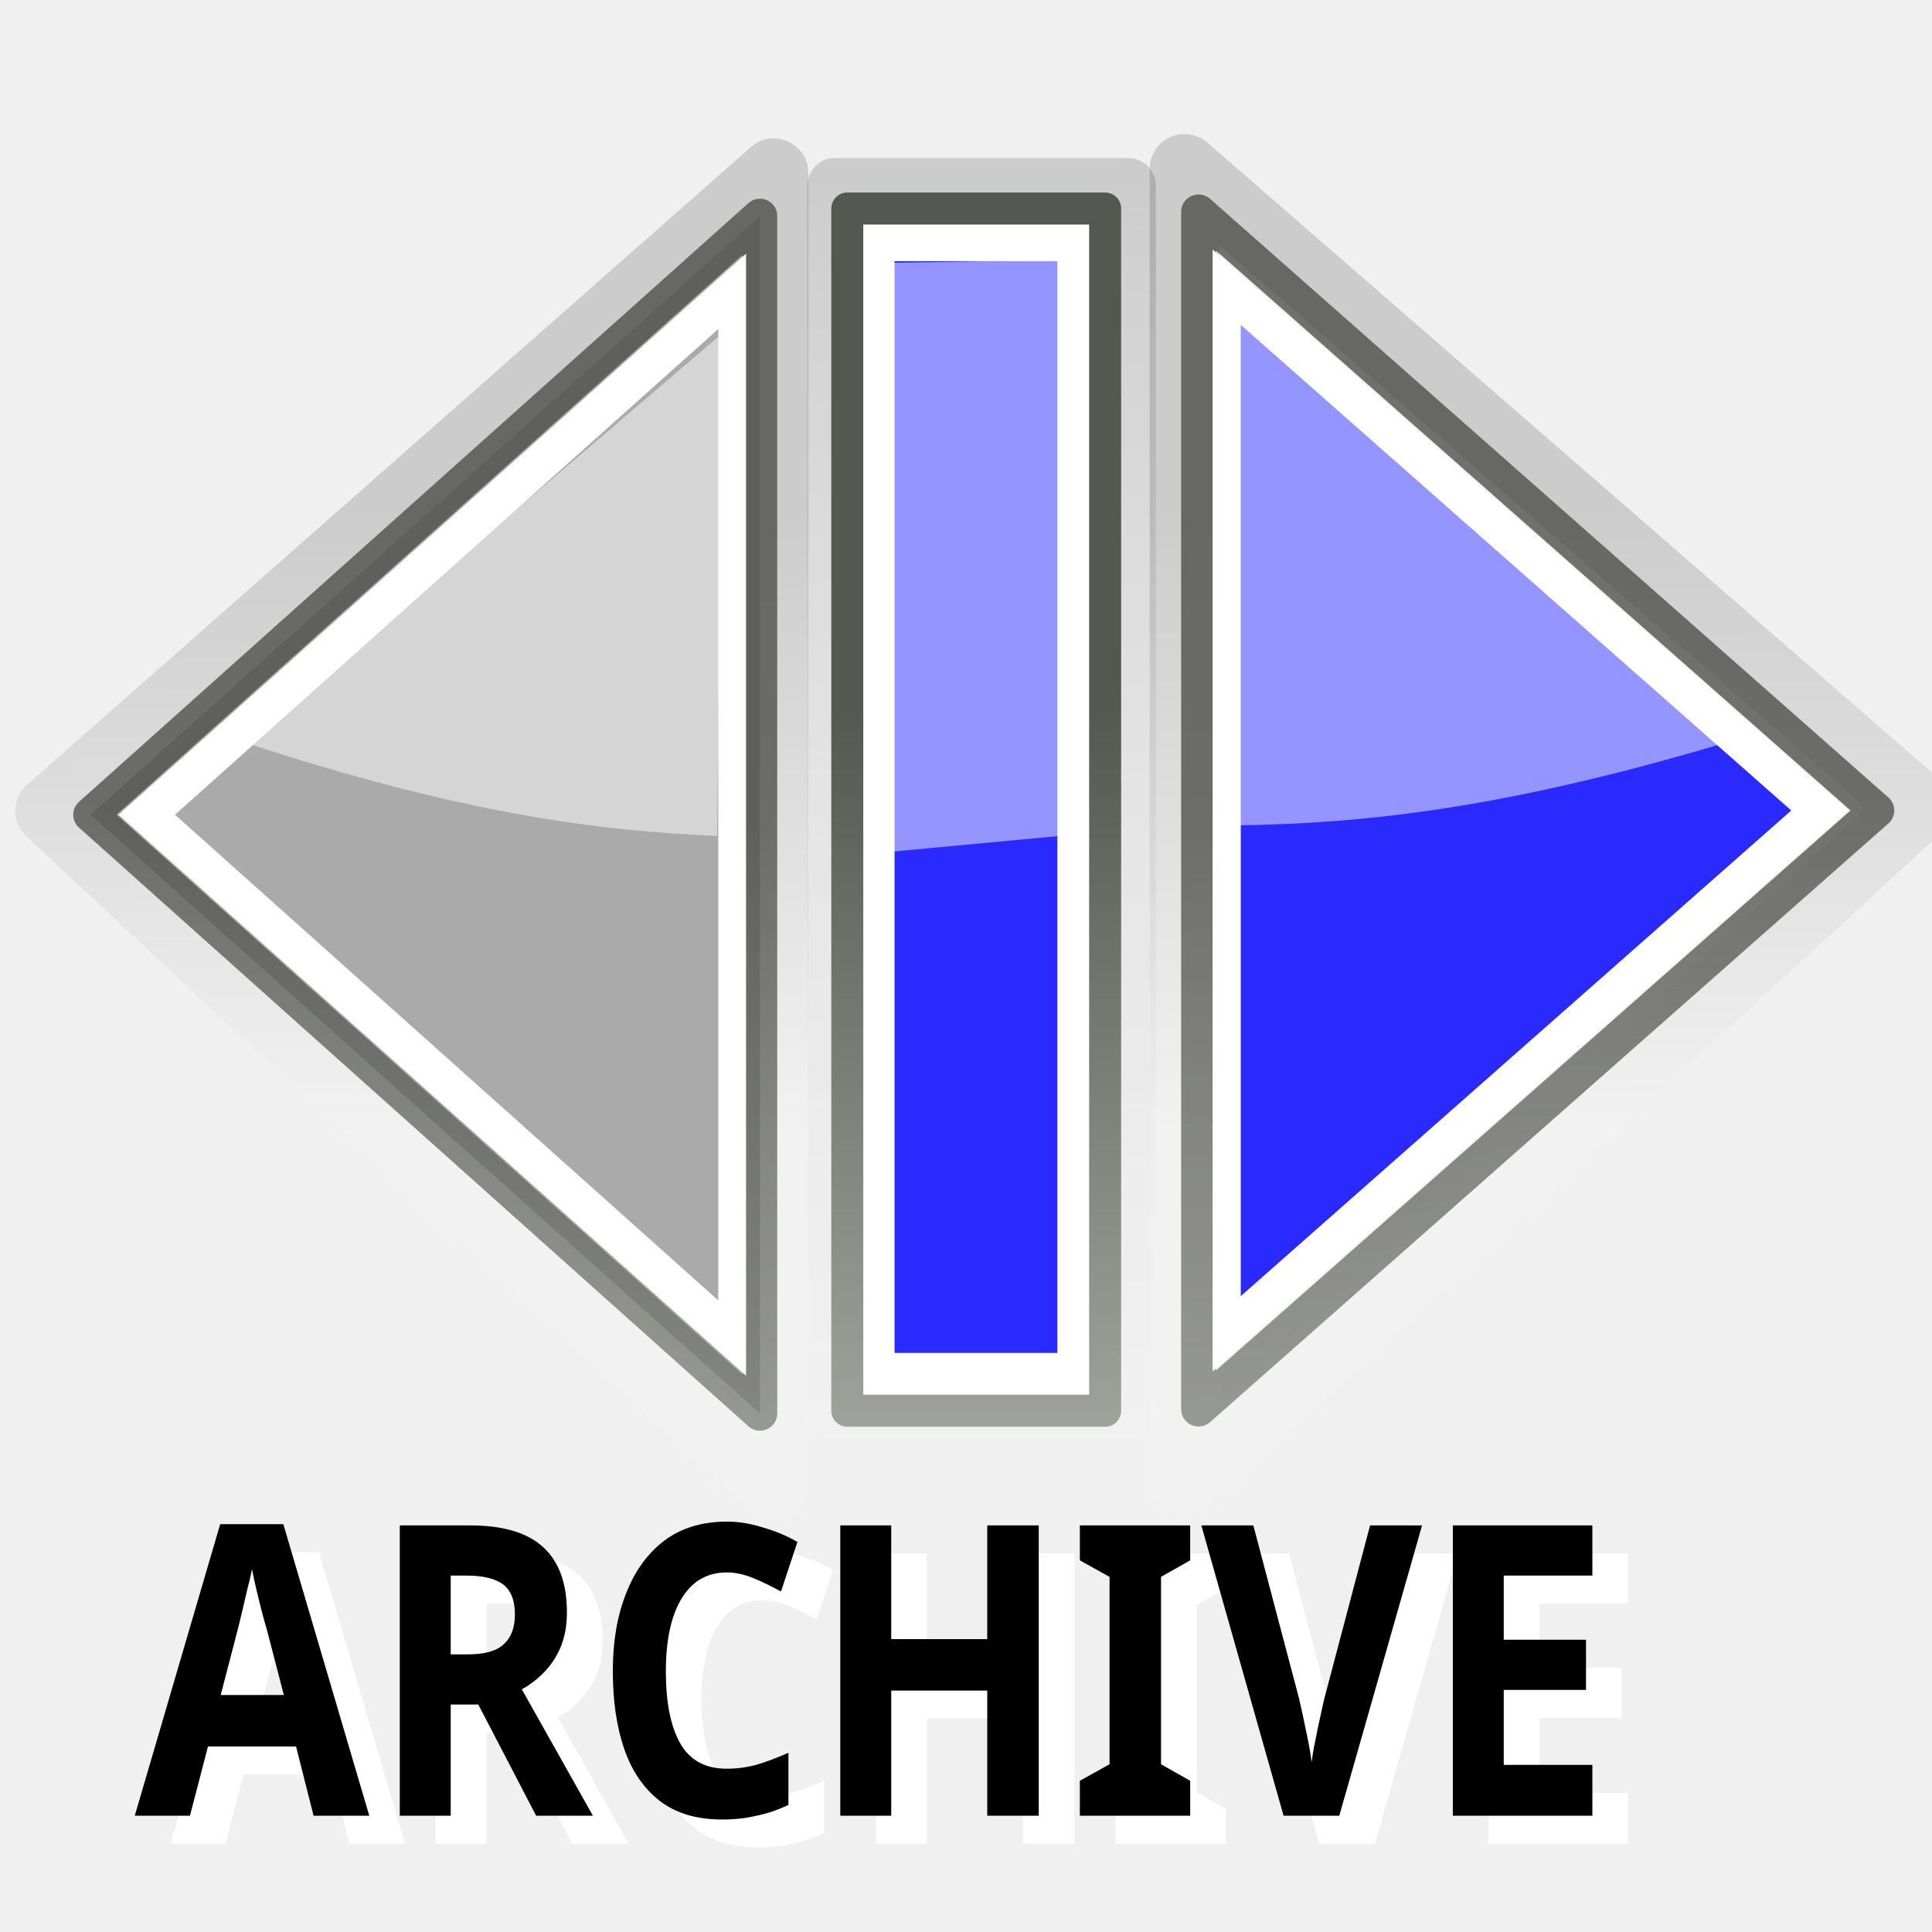
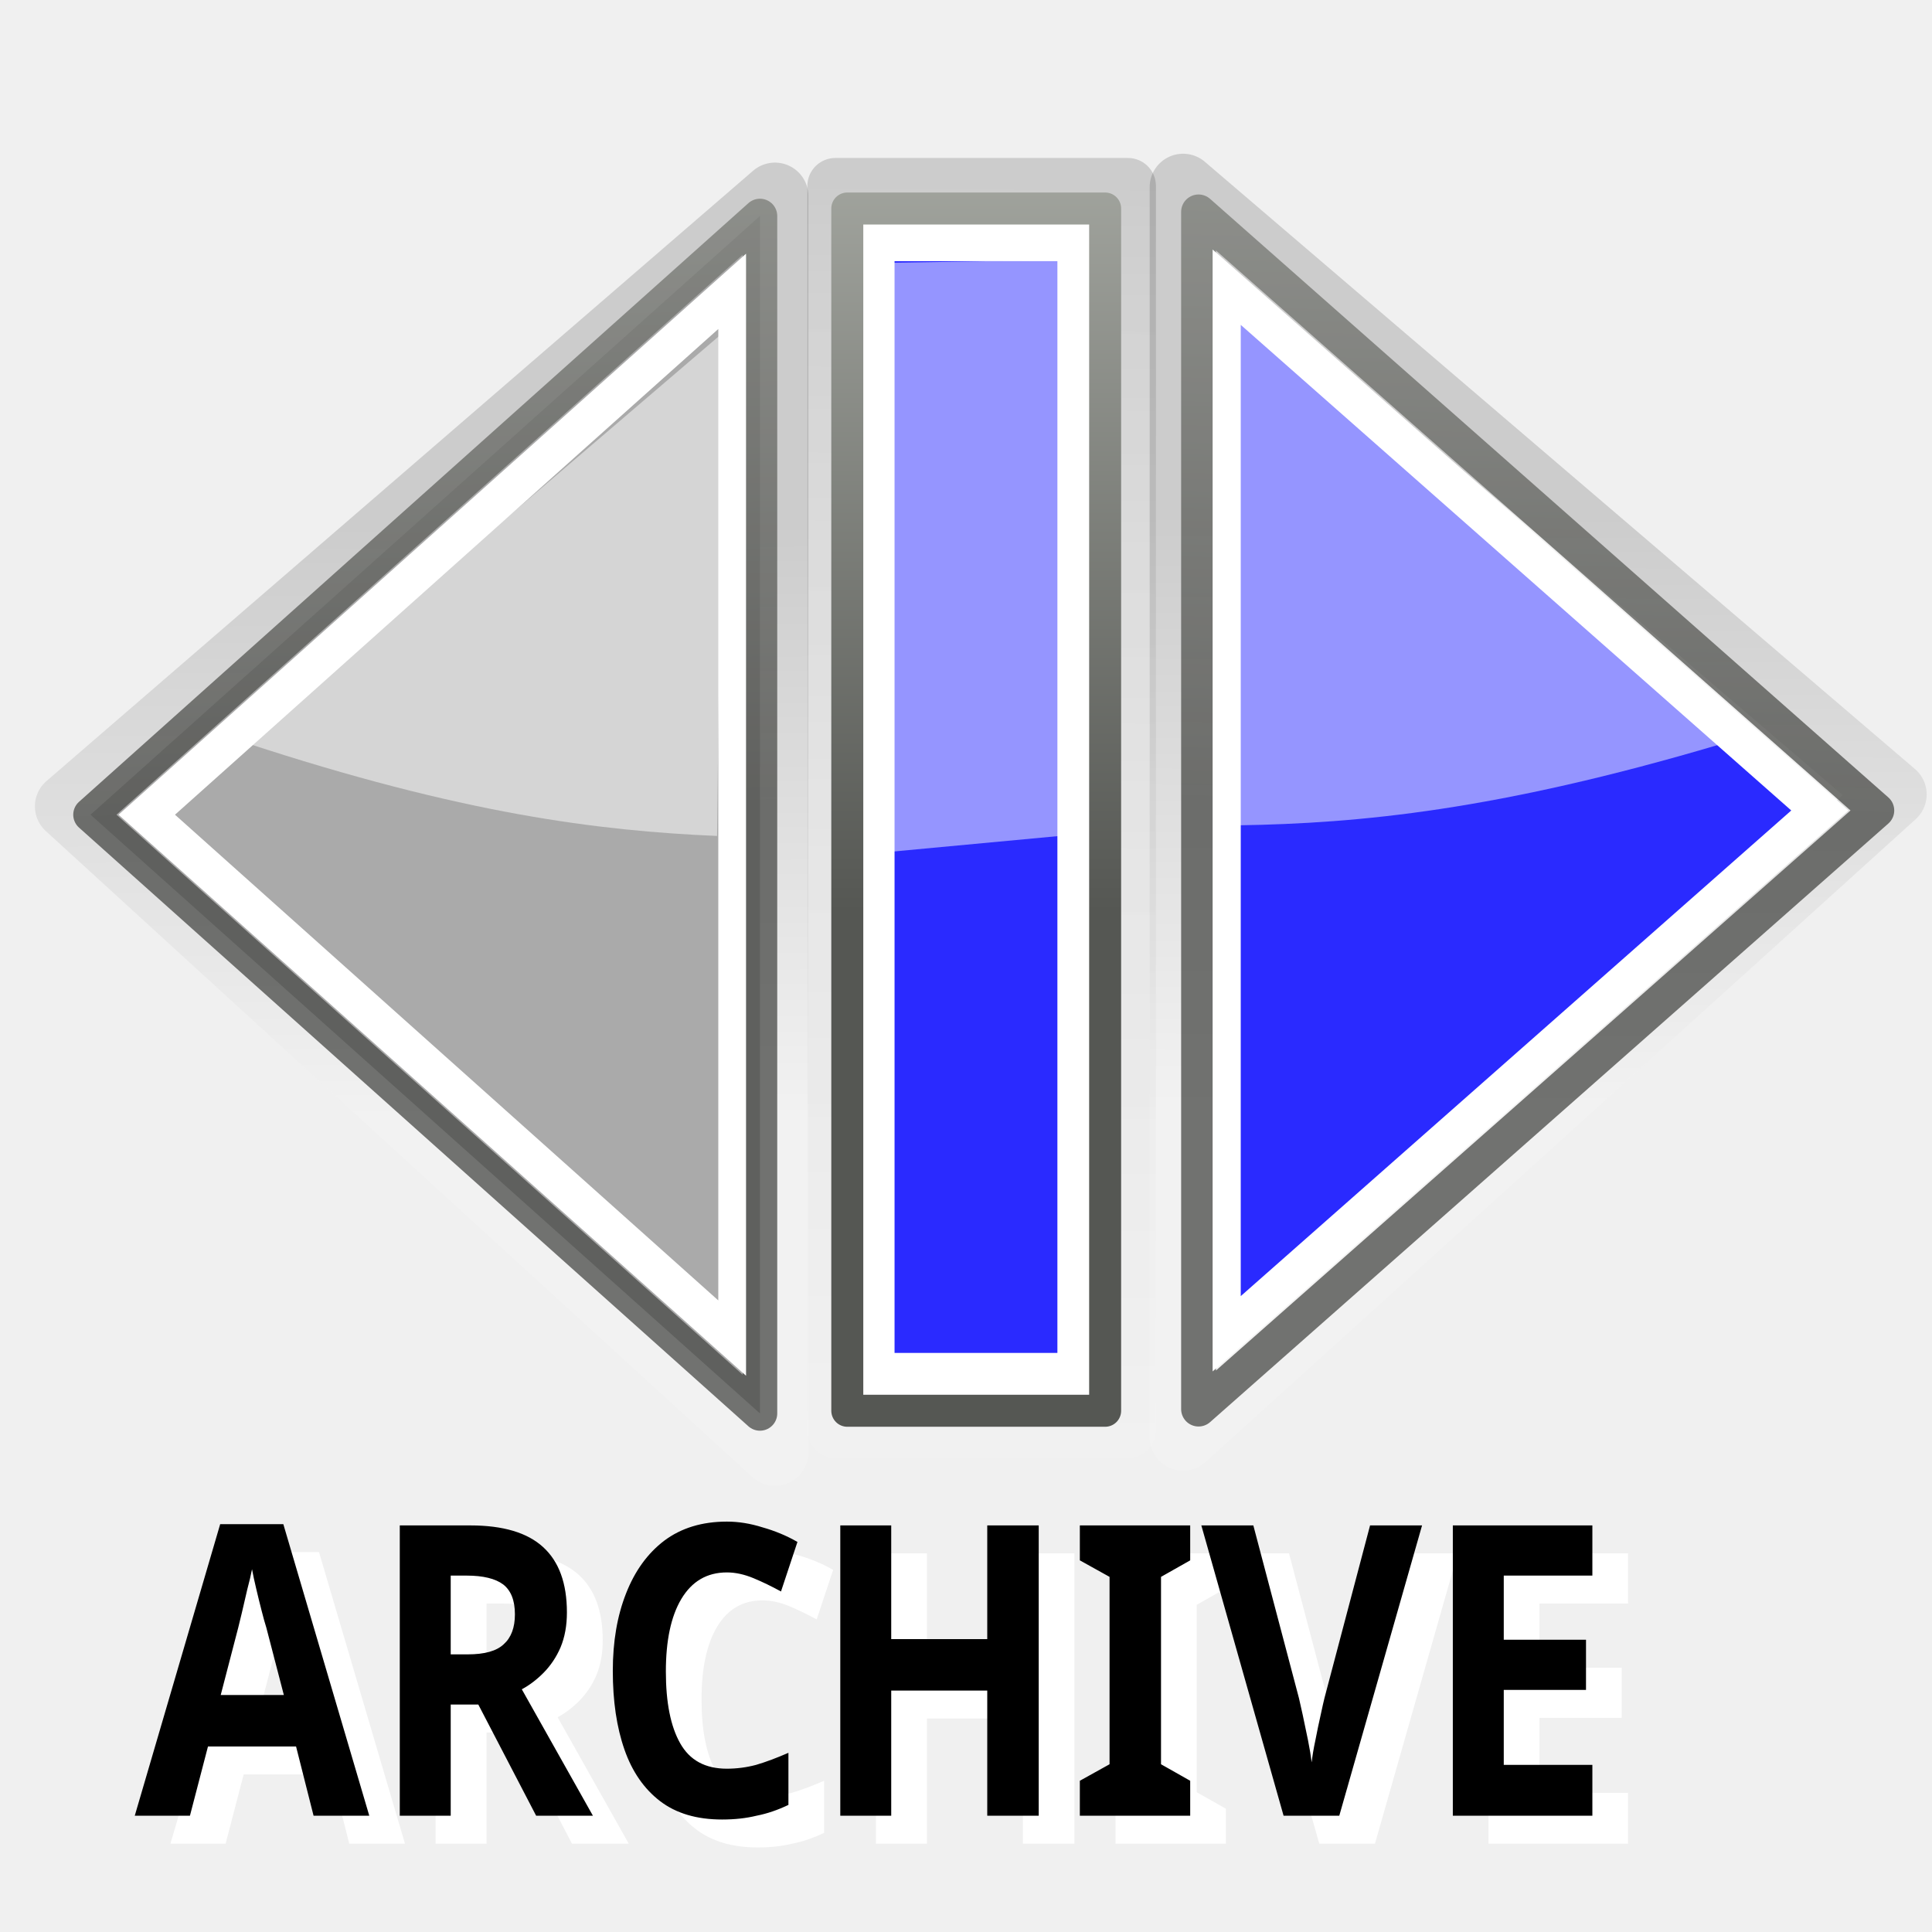
<svg xmlns="http://www.w3.org/2000/svg" xmlns:xlink="http://www.w3.org/1999/xlink" width="52" height="52" id="svg1307" version="1.0">
  <defs id="defs1309">
    <linearGradient id="linearGradient10086">
      <stop style="stop-color:white;stop-opacity:1;" offset="0" id="stop10088" />
      <stop style="stop-color:white;stop-opacity:0;" offset="1" id="stop10090" />
    </linearGradient>
    <linearGradient id="linearGradient3837">
      <stop style="stop-color:#000000;stop-opacity:1;" offset="0" id="stop3839" />
      <stop style="stop-color:#ffffff;stop-opacity:0.784;" offset="1" id="stop3841" />
    </linearGradient>
    <linearGradient id="linearGradient2257">
      <stop style="stop-color:#8bb3aa;stop-opacity:1;" offset="0" id="stop2259" />
      <stop style="stop-color:#cc0000" offset="1" id="stop2261" />
    </linearGradient>
    <linearGradient id="linearGradient2817">
      <stop style="stop-color:#000000;stop-opacity:1;" offset="0" id="stop2819" />
      <stop style="stop-color:#ffffff;stop-opacity:0.485;" offset="1" id="stop2821" />
    </linearGradient>
    <linearGradient id="linearGradient2697">
      <stop id="stop2699" offset="0" style="stop-color:#babdb6" />
      <stop id="stop2701" offset="1" style="stop-color:#555753" />
    </linearGradient>
    <linearGradient id="linearGradient2684">
      <stop id="stop2686" offset="0" style="stop-color:#ffffff;stop-opacity:1;" />
      <stop id="stop2688" offset="1" style="stop-color:#000000;stop-opacity:1;" />
    </linearGradient>
    <linearGradient id="linearGradient2584">
      <stop style="stop-color:#000000;stop-opacity:1;" offset="0" id="stop2586" />
      <stop style="stop-color:#ffffff;stop-opacity:0;" offset="1" id="stop2588" />
    </linearGradient>
    <linearGradient id="linearGradient5075">
      <stop style="stop-color:#adb0a8;stop-opacity:1;" offset="0" id="stop5077" />
      <stop style="stop-color:#464744;stop-opacity:1" offset="1" id="stop5079" />
    </linearGradient>
    <linearGradient id="linearGradient3340">
      <stop style="stop-color:#ffffff;stop-opacity:1;" offset="0" id="stop3342" />
      <stop style="stop-color:#ffffff;stop-opacity:0.629;" offset="1" id="stop3344" />
    </linearGradient>
-     <linearGradient xlink:href="#linearGradient2697" id="linearGradient12002" gradientUnits="userSpaceOnUse" gradientTransform="matrix(0.867494,0,0,1.54091,-125.9699,-124.5948)" x1="169" y1="110.338" x2="169" y2="93.205" />
-     <linearGradient xlink:href="#linearGradient2817" id="linearGradient12006" gradientUnits="userSpaceOnUse" gradientTransform="matrix(0.985854,0,0,1.569686,-146.5969,-127.639)" x1="174.834" y1="84.263" x2="174.745" y2="105.491" />
-     <linearGradient xlink:href="#linearGradient5075" id="linearGradient12011" gradientUnits="userSpaceOnUse" gradientTransform="matrix(0.757417,0,0,1.158603,-11.29214,-88.25294)" x1="71.289" y1="124.117" x2="70.827" y2="95" />
-     <linearGradient xlink:href="#linearGradient2684" id="linearGradient12015" gradientUnits="userSpaceOnUse" gradientTransform="matrix(0.854503,0,0,1.307113,-18.10338,-102.4642)" x1="70.914" y1="101.742" x2="70.952" y2="88.924" />
-     <linearGradient xlink:href="#linearGradient5075" id="linearGradient2909" gradientUnits="userSpaceOnUse" gradientTransform="matrix(-0.747501,0,0,1.158789,63.435,-88.15691)" x1="71.289" y1="124.117" x2="70.827" y2="95" />
-     <linearGradient xlink:href="#linearGradient2684" id="linearGradient2913" gradientUnits="userSpaceOnUse" gradientTransform="matrix(-0.843316,0,0,1.307324,70.15705,-102.3704)" x1="70.914" y1="101.742" x2="70.952" y2="88.924" />
+     <linearGradient xlink:href="#linearGradient2697" id="linearGradient12002" gradientUnits="userSpaceOnUse" gradientTransform="matrix(0.867494,0,0,-1.54091,-125.9699,168.1782)" x1="169" y1="110.338" x2="169" y2="93.205" />
+     <linearGradient xlink:href="#linearGradient2817" id="linearGradient12006" gradientUnits="userSpaceOnUse" gradientTransform="matrix(0.984514,0,0,1.594429,-146.3618,-129.7244)" x1="174.834" y1="84.263" x2="174.745" y2="105.491" />
+     <linearGradient xlink:href="#linearGradient5075" id="linearGradient12011" gradientUnits="userSpaceOnUse" gradientTransform="matrix(0.757417,0,0,-1.158603,-11.29214,131.8815)" x1="71.289" y1="124.117" x2="70.827" y2="95" />
+     <linearGradient xlink:href="#linearGradient2684" id="linearGradient12015" gradientUnits="userSpaceOnUse" gradientTransform="matrix(0.827146,0,0,1.244497,-16.54056,-96.84517)" x1="70.914" y1="101.742" x2="70.952" y2="88.924" />
+     <linearGradient xlink:href="#linearGradient5075" id="linearGradient2909" gradientUnits="userSpaceOnUse" gradientTransform="matrix(-0.747501,0,0,-1.158789,63.435,132.013)" x1="71.289" y1="124.117" x2="70.827" y2="95" />
+     <linearGradient xlink:href="#linearGradient2684" id="linearGradient2913" gradientUnits="userSpaceOnUse" gradientTransform="matrix(-0.823079,0,0,1.250791,69.0046,-97.12202)" x1="70.914" y1="101.742" x2="70.952" y2="88.924" />
  </defs>
  <g id="layer4" style="display:inline" />
  <g id="layer1" style="display:inline">
    <text id="text5051" y="45.349" x="5.018" style="font-size:10px;font-style:normal;font-variant:normal;font-weight:bold;font-stretch:normal;text-align:start;line-height:125%;writing-mode:lr-tb;text-anchor:start;fill:white;fill-opacity:1;stroke:none;stroke-width:1px;stroke-linecap:butt;stroke-linejoin:miter;stroke-opacity:1;display:inline;font-family:Sans" xml:space="preserve" transform="scale(0.91394,1.094164)">
      <tspan y="45.349" x="5.018" id="tspan5053">ARCHIVE</tspan>
    </text>
-     <path id="path2682" d="M 31.881,39.882 L 31.881,4.544 L 51.627,21.712 L 31.881,39.882 z " style="opacity:0.15;color:black;fill:none;fill-opacity:1;fill-rule:evenodd;stroke:url(#linearGradient12015);stroke-width:1.874;stroke-linecap:square;stroke-linejoin:round;marker:none;marker-start:none;marker-mid:none;marker-end:none;stroke-miterlimit:4;stroke-dasharray:none;stroke-dashoffset:0;stroke-opacity:1;visibility:visible;display:inline;overflow:visible" />
+     <path id="path2682" d="M 31.843,38.682 L 31.843,5.037 L 50.957,21.382 L 31.843,38.682 z " style="opacity:0.15;color:black;fill:none;fill-opacity:1;fill-rule:evenodd;stroke:url(#linearGradient12015);stroke-width:1.799;stroke-linecap:square;stroke-linejoin:round;marker:none;marker-start:none;marker-mid:none;marker-end:none;stroke-miterlimit:4;stroke-dasharray:none;stroke-dashoffset:0;stroke-opacity:1;visibility:visible;display:inline;overflow:visible" />
    <path style="color:black;fill:#2a2aff;fill-opacity:1;fill-rule:evenodd;stroke:none;stroke-width:1;stroke-linecap:square;stroke-linejoin:round;marker:none;marker-start:none;marker-mid:none;marker-end:none;stroke-miterlimit:4;stroke-dasharray:none;stroke-dashoffset:0;stroke-opacity:1;visibility:visible;display:inline;overflow:visible" d="M 32.966,36.158 L 32.966,7.648 L 49.101,21.903 L 32.966,36.158 z " id="path3375" />
-     <path style="color:black;fill:none;fill-opacity:1;fill-rule:evenodd;stroke:url(#linearGradient12011);stroke-width:0.937;stroke-linecap:square;stroke-linejoin:round;marker:none;marker-start:none;marker-mid:none;marker-end:none;stroke-miterlimit:4;stroke-dasharray:none;stroke-dashoffset:0;stroke-opacity:1;visibility:visible;display:inline;overflow:visible;opacity:0.75" d="M 32.259,37.926 L 32.259,5.703 L 50.515,21.814 L 32.259,37.926 z " id="path2479" />
+     <path style="opacity:0.75;color:black;fill:none;fill-opacity:1;fill-rule:evenodd;stroke:url(#linearGradient12011);stroke-width:0.937;stroke-linecap:square;stroke-linejoin:round;marker:none;marker-start:none;marker-mid:none;marker-end:none;stroke-miterlimit:4;stroke-dasharray:none;stroke-dashoffset:0;stroke-opacity:1;visibility:visible;display:inline;overflow:visible" d="M 32.259,5.703 L 32.259,37.926 L 50.515,21.814 L 32.259,5.703 z " id="path2479" />
    <path style="color:black;fill:white;fill-opacity:1;fill-rule:evenodd;stroke:none;stroke-width:3;stroke-linecap:square;stroke-linejoin:miter;marker:none;marker-start:none;marker-mid:none;marker-end:none;stroke-miterlimit:4;stroke-dasharray:none;stroke-dashoffset:0;stroke-opacity:1;visibility:visible;display:inline;overflow:visible" d="M 32.638,6.716 L 32.638,36.912 L 49.751,21.814 L 32.638,6.716 z M 33.395,8.744 L 48.212,21.814 L 33.395,34.885 L 33.395,8.744 z " id="path2481" />
    <path style="opacity:0.5;color:black;fill:white;fill-opacity:1;fill-rule:nonzero;stroke:none;stroke-width:2;stroke-linecap:round;stroke-linejoin:round;marker:none;marker-start:none;marker-mid:none;marker-end:none;stroke-miterlimit:10;stroke-dasharray:none;stroke-dashoffset:0;stroke-opacity:1;visibility:visible;display:block;overflow:visible" d="M 33.348,8.672 L 33.348,22.213 C 36.582,22.161 40.29,21.813 46.272,20.041 L 33.348,8.672 z " id="path2339" />
-     <path style="opacity:0.15;color:black;fill:none;fill-opacity:1;fill-rule:evenodd;stroke:url(#linearGradient12006);stroke-width:1.495;stroke-linecap:square;stroke-linejoin:round;marker:none;marker-start:none;marker-mid:none;marker-end:none;stroke-miterlimit:4;stroke-dasharray:none;stroke-dashoffset:0;stroke-opacity:1;visibility:visible;display:inline;overflow:visible" d="M 22.477,5 L 22.477,37.963 L 30.364,37.963 L 30.364,5 L 22.477,5 z " id="path2815" />
+     <path style="opacity:0.15;color:black;fill:none;fill-opacity:1;fill-rule:evenodd;stroke:url(#linearGradient12006);stroke-width:1.506;stroke-linecap:square;stroke-linejoin:round;marker:none;marker-start:none;marker-mid:none;marker-end:none;stroke-miterlimit:4;stroke-dasharray:none;stroke-dashoffset:0;stroke-opacity:1;visibility:visible;display:inline;overflow:visible" d="M 22.483,5.005 L 22.483,38.488 L 30.359,38.488 L 30.359,5.005 L 22.483,5.005 z " id="path2815" />
    <path style="color:black;fill:white;fill-opacity:1;fill-rule:evenodd;stroke:none;stroke-width:1;stroke-linecap:square;stroke-linejoin:miter;marker:none;marker-start:none;marker-mid:none;marker-end:none;stroke-miterlimit:4;stroke-dasharray:none;stroke-dashoffset:0;stroke-opacity:1;visibility:visible;display:inline;overflow:visible" d="M 22.734,5.763 L 22.734,37.618 L 29.939,37.618 L 29.939,5.763 L 22.734,5.763 z " id="path5625" />
-     <path id="path2762" d="M 22.805,5.612 L 22.805,37.971 L 29.745,37.971 L 29.745,5.612 L 22.805,5.612 z " style="color:black;fill:none;fill-opacity:1;fill-rule:evenodd;stroke:url(#linearGradient12002);stroke-width:0.861;stroke-linecap:square;stroke-linejoin:round;marker:none;marker-start:none;marker-mid:none;marker-end:none;stroke-miterlimit:4;stroke-dasharray:none;stroke-dashoffset:0;stroke-opacity:1;visibility:visible;display:inline;overflow:visible" />
+     <path id="path2762" d="M 22.805,37.971 L 22.805,5.612 L 29.745,5.612 L 29.745,37.971 L 22.805,37.971 z " style="color:black;fill:none;fill-opacity:1;fill-rule:evenodd;stroke:url(#linearGradient12002);stroke-width:0.861;stroke-linecap:square;stroke-linejoin:round;marker:none;marker-start:none;marker-mid:none;marker-end:none;stroke-miterlimit:4;stroke-dasharray:none;stroke-dashoffset:0;stroke-opacity:1;visibility:visible;display:inline;overflow:visible" />
    <path style="color:black;fill:#2a2aff;fill-opacity:1;fill-rule:evenodd;stroke:none;stroke-width:1;stroke-linecap:square;stroke-linejoin:miter;marker:none;marker-start:none;marker-mid:none;marker-end:none;stroke-miterlimit:4;stroke-dasharray:none;stroke-dashoffset:0;stroke-opacity:1;visibility:visible;display:inline;overflow:visible" d="M 24.077,7.029 L 24.077,36.414 L 28.46,36.414 L 28.46,7.029 L 24.077,7.029 z " id="path2827" />
    <path style="opacity:0.5;color:black;fill:white;fill-opacity:1;fill-rule:nonzero;stroke:none;stroke-width:2;stroke-linecap:round;stroke-linejoin:round;marker:none;marker-start:none;marker-mid:none;marker-end:none;stroke-miterlimit:10;stroke-dasharray:none;stroke-dashoffset:0;stroke-opacity:1;visibility:visible;display:block;overflow:visible" d="M 23.707,7.077 L 23.461,22.973 L 28.775,22.476 L 28.824,6.992 L 23.707,7.077 z " id="path2171" />
    <text id="text5046" y="44.665" x="3.968" style="font-size:10px;font-style:normal;font-variant:normal;font-weight:bold;font-stretch:normal;text-align:start;line-height:125%;writing-mode:lr-tb;text-anchor:start;fill:black;fill-opacity:1;stroke:none;stroke-width:1px;stroke-linecap:butt;stroke-linejoin:miter;stroke-opacity:1;display:inline;font-family:Sans" xml:space="preserve" transform="scale(0.91394,1.094164)">
      <tspan y="44.665" x="3.968" id="tspan5048">ARCHIVE</tspan>
    </text>
-     <path id="path1976" d="M 20.827,39.998 L 20.827,4.655 L 1.34,21.825 L 20.827,39.998 z " style="opacity:0.15;color:black;fill:none;fill-opacity:1;fill-rule:evenodd;stroke:url(#linearGradient2913);stroke-width:1.861;stroke-linecap:square;stroke-linejoin:round;marker:none;marker-start:none;marker-mid:none;marker-end:none;stroke-miterlimit:4;stroke-dasharray:none;stroke-dashoffset:0;stroke-opacity:1;visibility:visible;display:inline;overflow:visible" />
+     <path id="path1976" d="M 20.858,39.09 L 20.858,5.276 L 1.839,21.703 L 20.858,39.09 z " style="opacity:0.15;color:black;fill:none;fill-opacity:1;fill-rule:evenodd;stroke:url(#linearGradient2913);stroke-width:1.799;stroke-linecap:square;stroke-linejoin:round;marker:none;marker-start:none;marker-mid:none;marker-end:none;stroke-miterlimit:4;stroke-dasharray:none;stroke-dashoffset:0;stroke-opacity:1;visibility:visible;display:inline;overflow:visible" />
    <path style="color:black;fill:#aaa;fill-opacity:1;fill-rule:evenodd;stroke:none;stroke-width:1;stroke-linecap:square;stroke-linejoin:round;marker:none;marker-start:none;marker-mid:none;marker-end:none;stroke-miterlimit:4;stroke-dasharray:none;stroke-dashoffset:0;stroke-opacity:1;visibility:visible;display:inline;overflow:visible" d="M 20.454,38.042 L 20.454,5.814 L 2.437,21.928 L 20.454,38.042 z " id="path1978" />
-     <path style="color:black;fill:none;fill-opacity:1;fill-rule:evenodd;stroke:url(#linearGradient2909);stroke-width:0.931;stroke-linecap:square;stroke-linejoin:round;marker:none;marker-start:none;marker-mid:none;marker-end:none;stroke-miterlimit:4;stroke-dasharray:none;stroke-dashoffset:0;stroke-opacity:1;visibility:visible;display:inline;overflow:visible;opacity:0.75" d="M 20.454,38.042 L 20.454,5.814 L 2.437,21.928 L 20.454,38.042 z " id="path1980" />
+     <path style="opacity:0.75;color:black;fill:none;fill-opacity:1;fill-rule:evenodd;stroke:url(#linearGradient2909);stroke-width:0.931;stroke-linecap:square;stroke-linejoin:round;marker:none;marker-start:none;marker-mid:none;marker-end:none;stroke-miterlimit:4;stroke-dasharray:none;stroke-dashoffset:0;stroke-opacity:1;visibility:visible;display:inline;overflow:visible" d="M 20.454,5.814 L 20.454,38.042 L 2.437,21.928 L 20.454,5.814 z " id="path1980" />
    <path style="color:black;fill:white;fill-opacity:1;fill-rule:evenodd;stroke:none;stroke-width:3;stroke-linecap:square;stroke-linejoin:miter;marker:none;marker-start:none;marker-mid:none;marker-end:none;stroke-miterlimit:4;stroke-dasharray:none;stroke-dashoffset:0;stroke-opacity:1;visibility:visible;display:inline;overflow:visible" d="M 20.08,6.828 L 20.08,37.028 L 3.191,21.928 L 20.08,6.828 z M 19.333,8.855 L 4.71,21.928 L 19.333,35.001 L 19.333,8.855 z " id="path1982" />
    <path style="opacity:0.5;color:black;fill:white;fill-opacity:1;fill-rule:nonzero;stroke:none;stroke-width:2;stroke-linecap:round;stroke-linejoin:round;marker:none;marker-start:none;marker-mid:none;marker-end:none;stroke-miterlimit:10;stroke-dasharray:none;stroke-dashoffset:0;stroke-opacity:1;visibility:visible;display:block;overflow:visible" d="M 19.455,8.959 L 19.301,22.5 C 16.111,22.361 12.456,21.913 6.573,19.979 L 19.455,8.959 z " id="path1984" />
  </g>
</svg>
